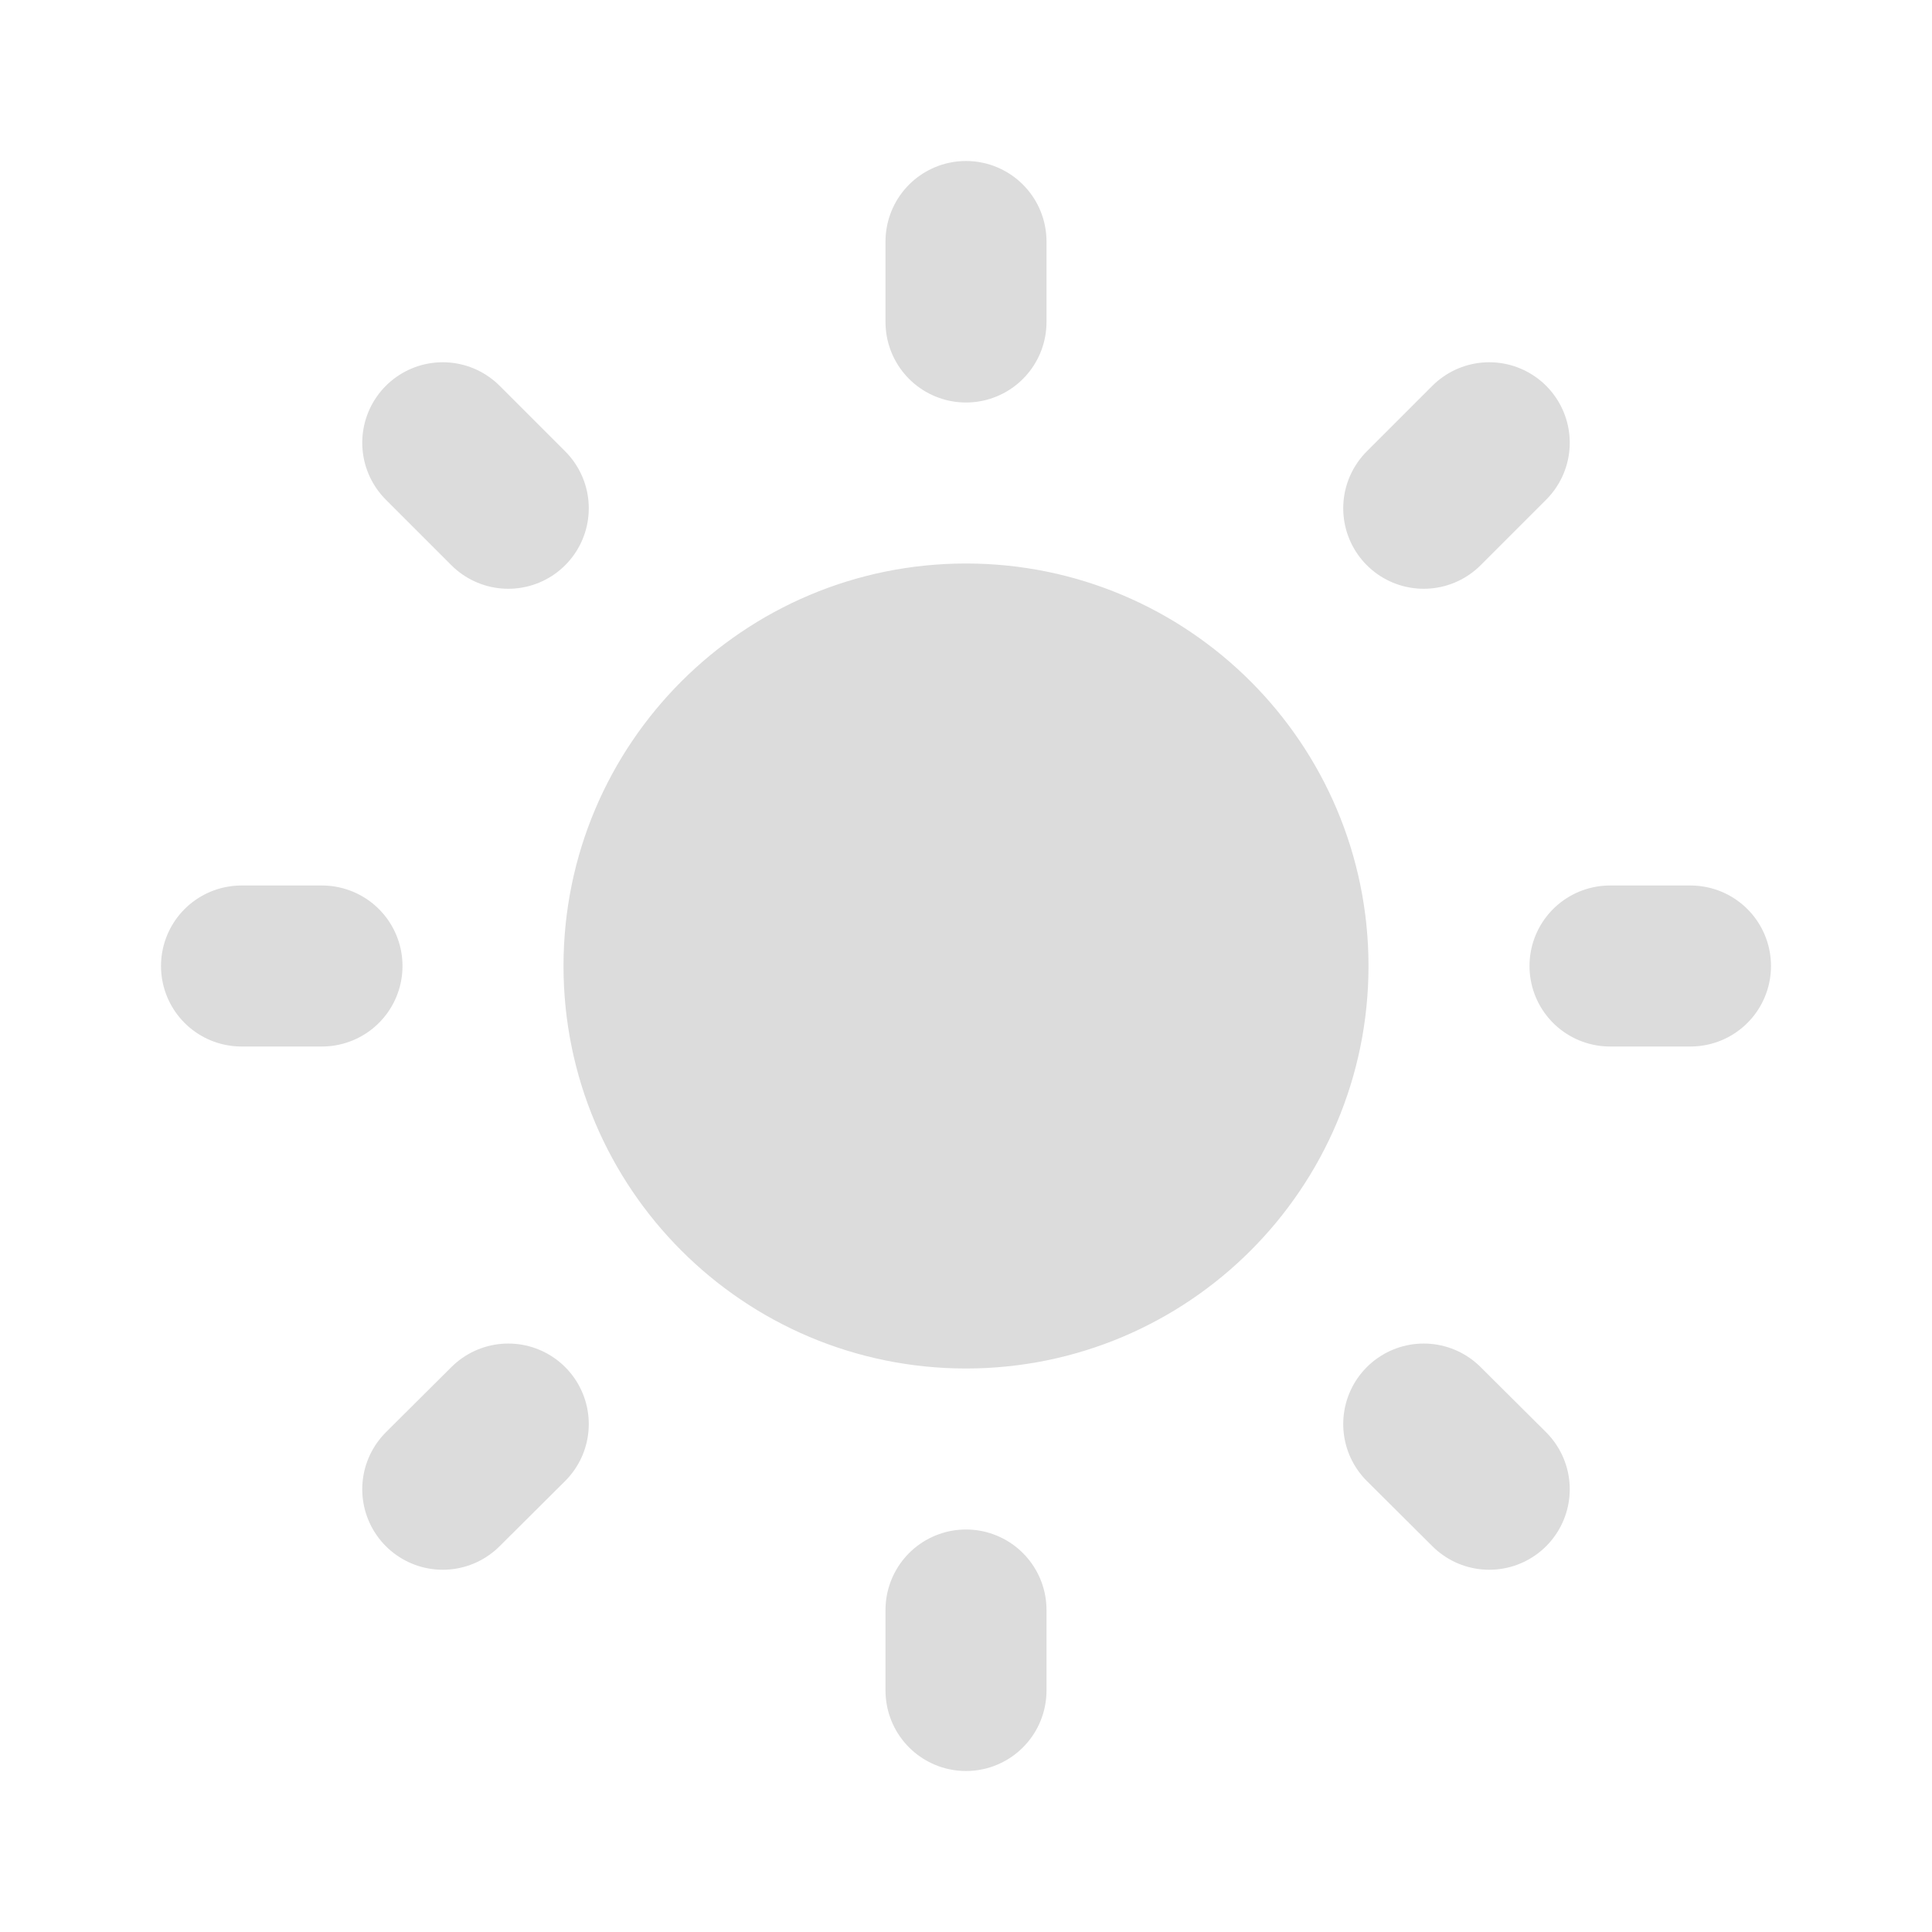
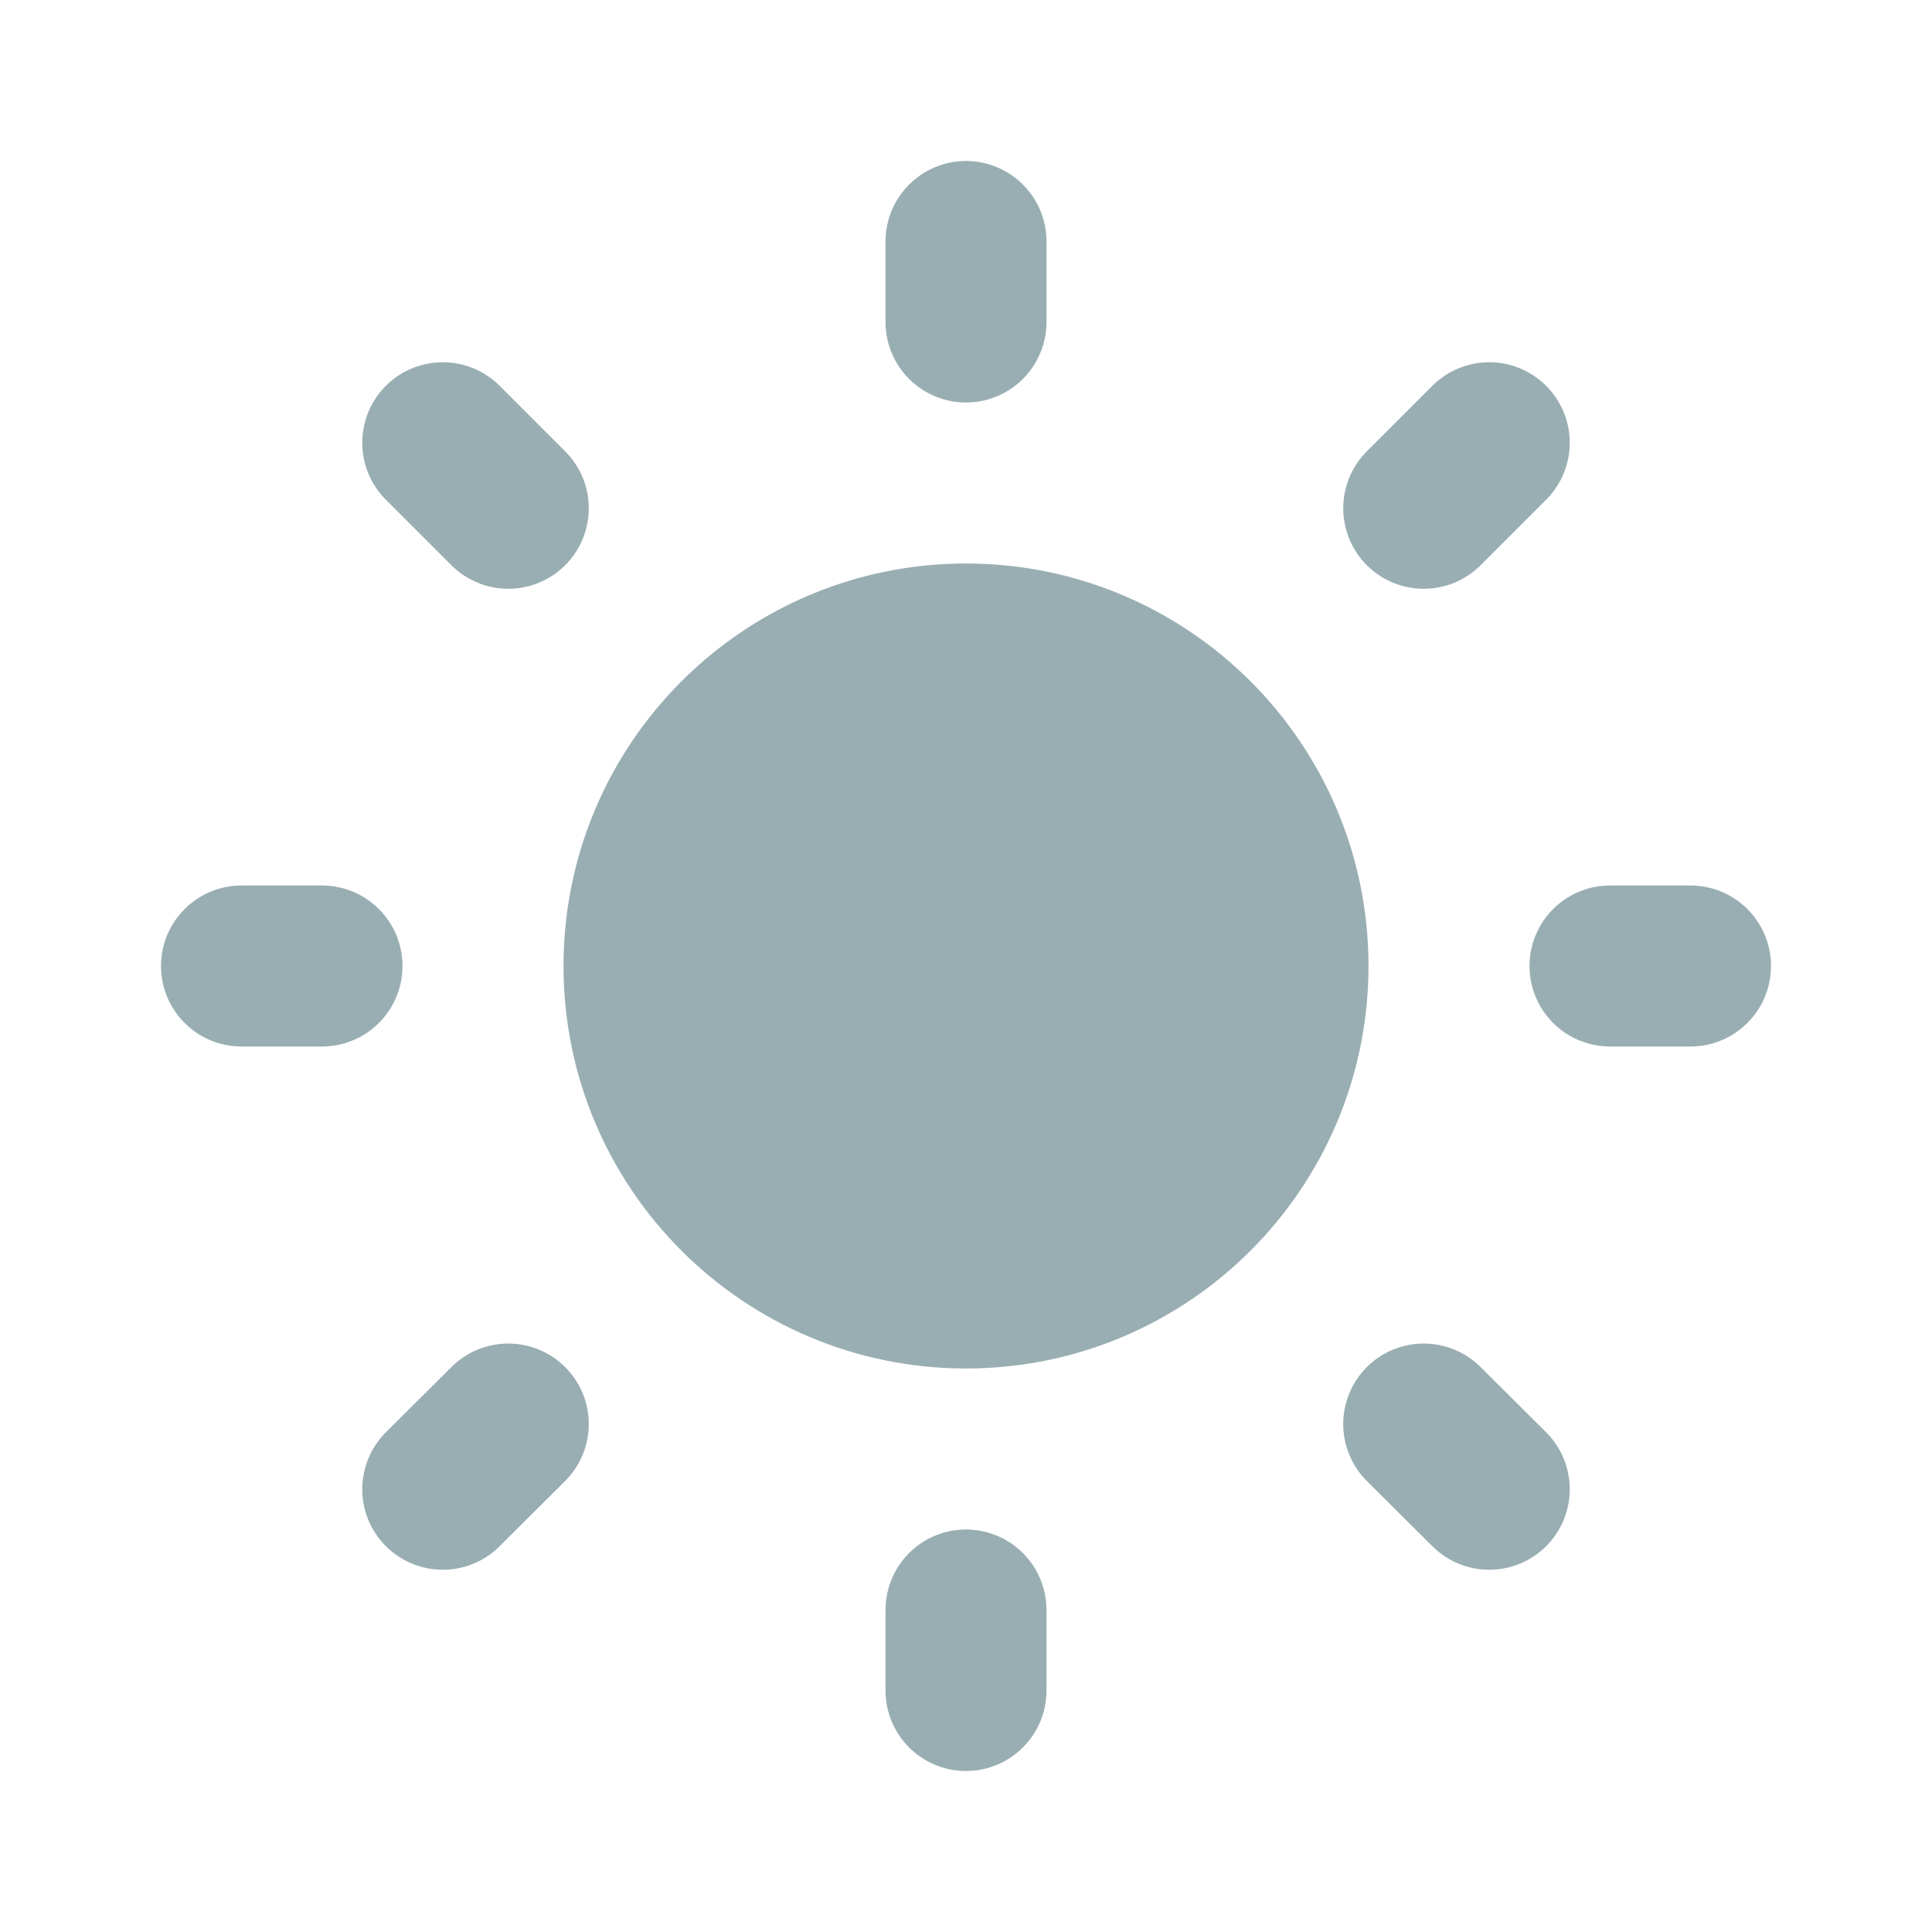
- <svg xmlns="http://www.w3.org/2000/svg" width="24px" height="24px" viewBox="0 0 24 24" fill="#DCDCDC">
-   <path d="M12 3V4M12 20V21M4 12H3M6.314 6.314L5.5 5.5M17.686 6.314L18.5 5.5M6.314 17.69L5.5 18.5M17.686 17.69L18.5 18.5M21 12H20M16 12C16 14.209 14.209 16 12 16C9.791 16 8 14.209 8 12C8 9.791 9.791 8 12 8C14.209 8 16 9.791 16 12Z" stroke="#DCDCDC" stroke-width="2" stroke-linecap="round" stroke-linejoin="round" />
+ <svg xmlns="http://www.w3.org/2000/svg" width="24px" height="24px" viewBox="0 0 24 24" fill="#99AEB3">
+   <path d="M12 3V4M12 20V21M4 12H3M6.314 6.314L5.5 5.5M17.686 6.314L18.5 5.5M6.314 17.69L5.5 18.5M17.686 17.69L18.5 18.5M21 12H20M16 12C16 14.209 14.209 16 12 16C9.791 16 8 14.209 8 12C8 9.791 9.791 8 12 8C14.209 8 16 9.791 16 12Z" stroke="#99AEB3" stroke-width="2" stroke-linecap="round" stroke-linejoin="round" />
</svg>
